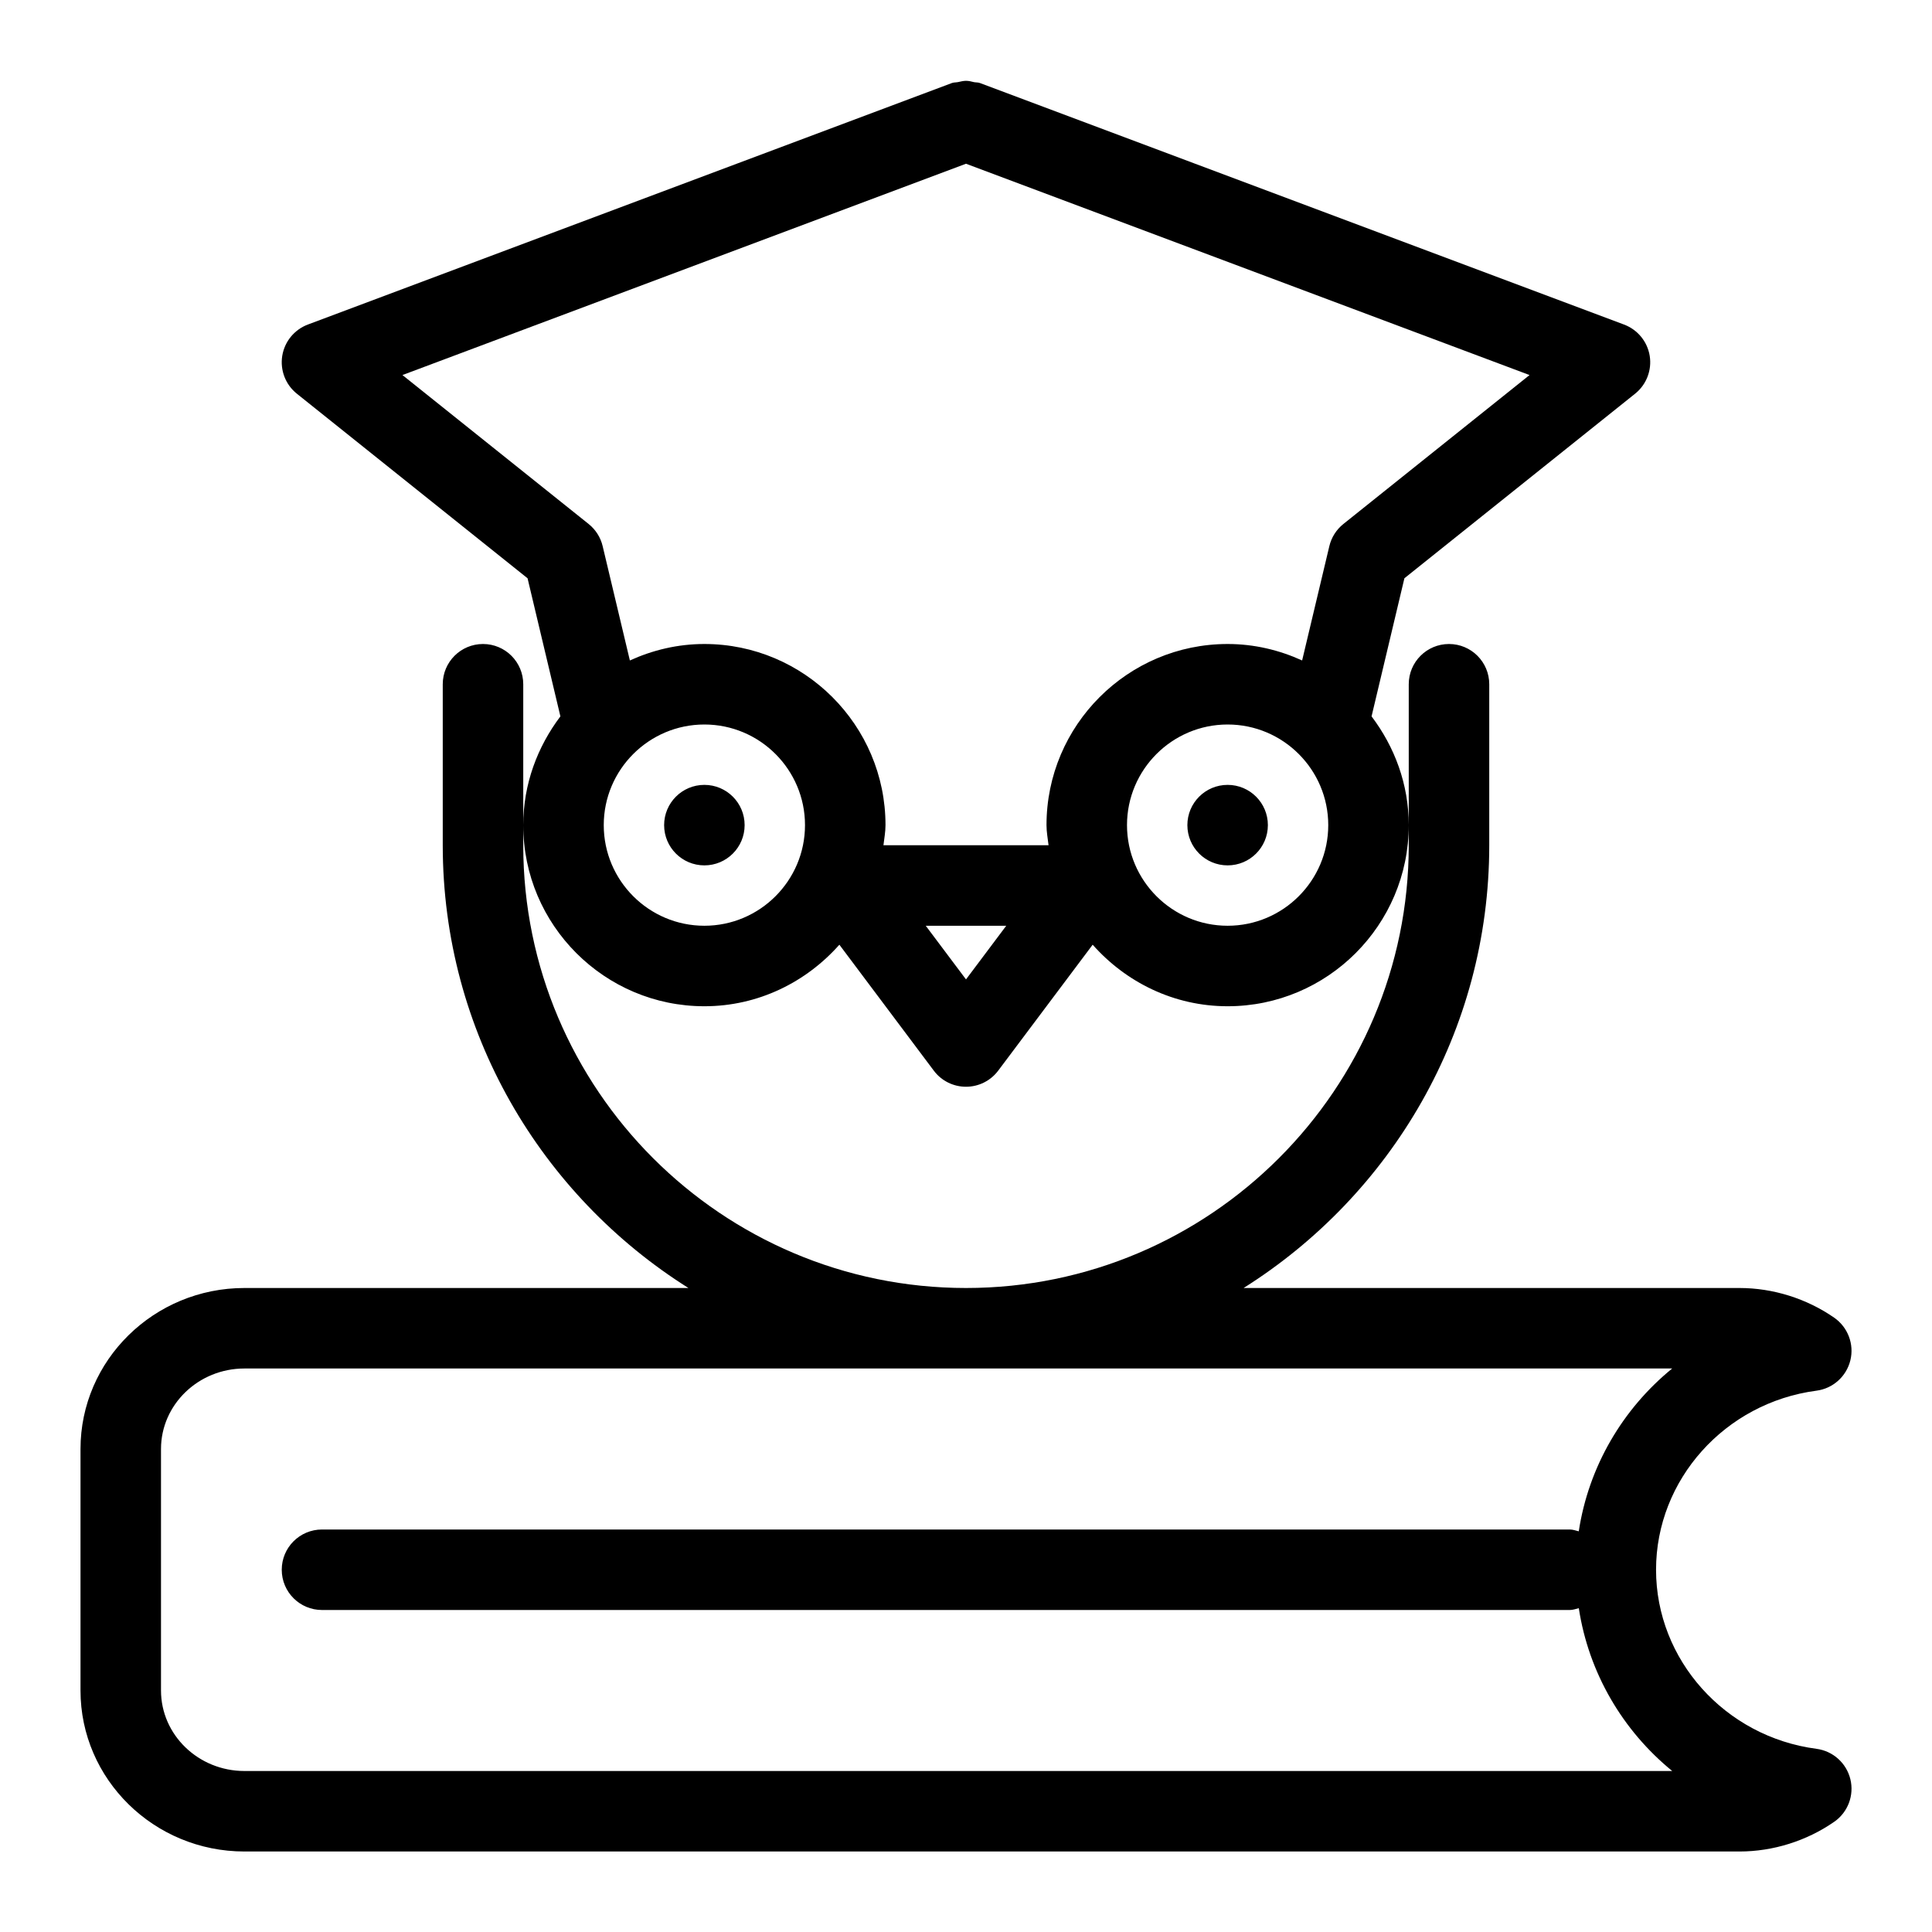
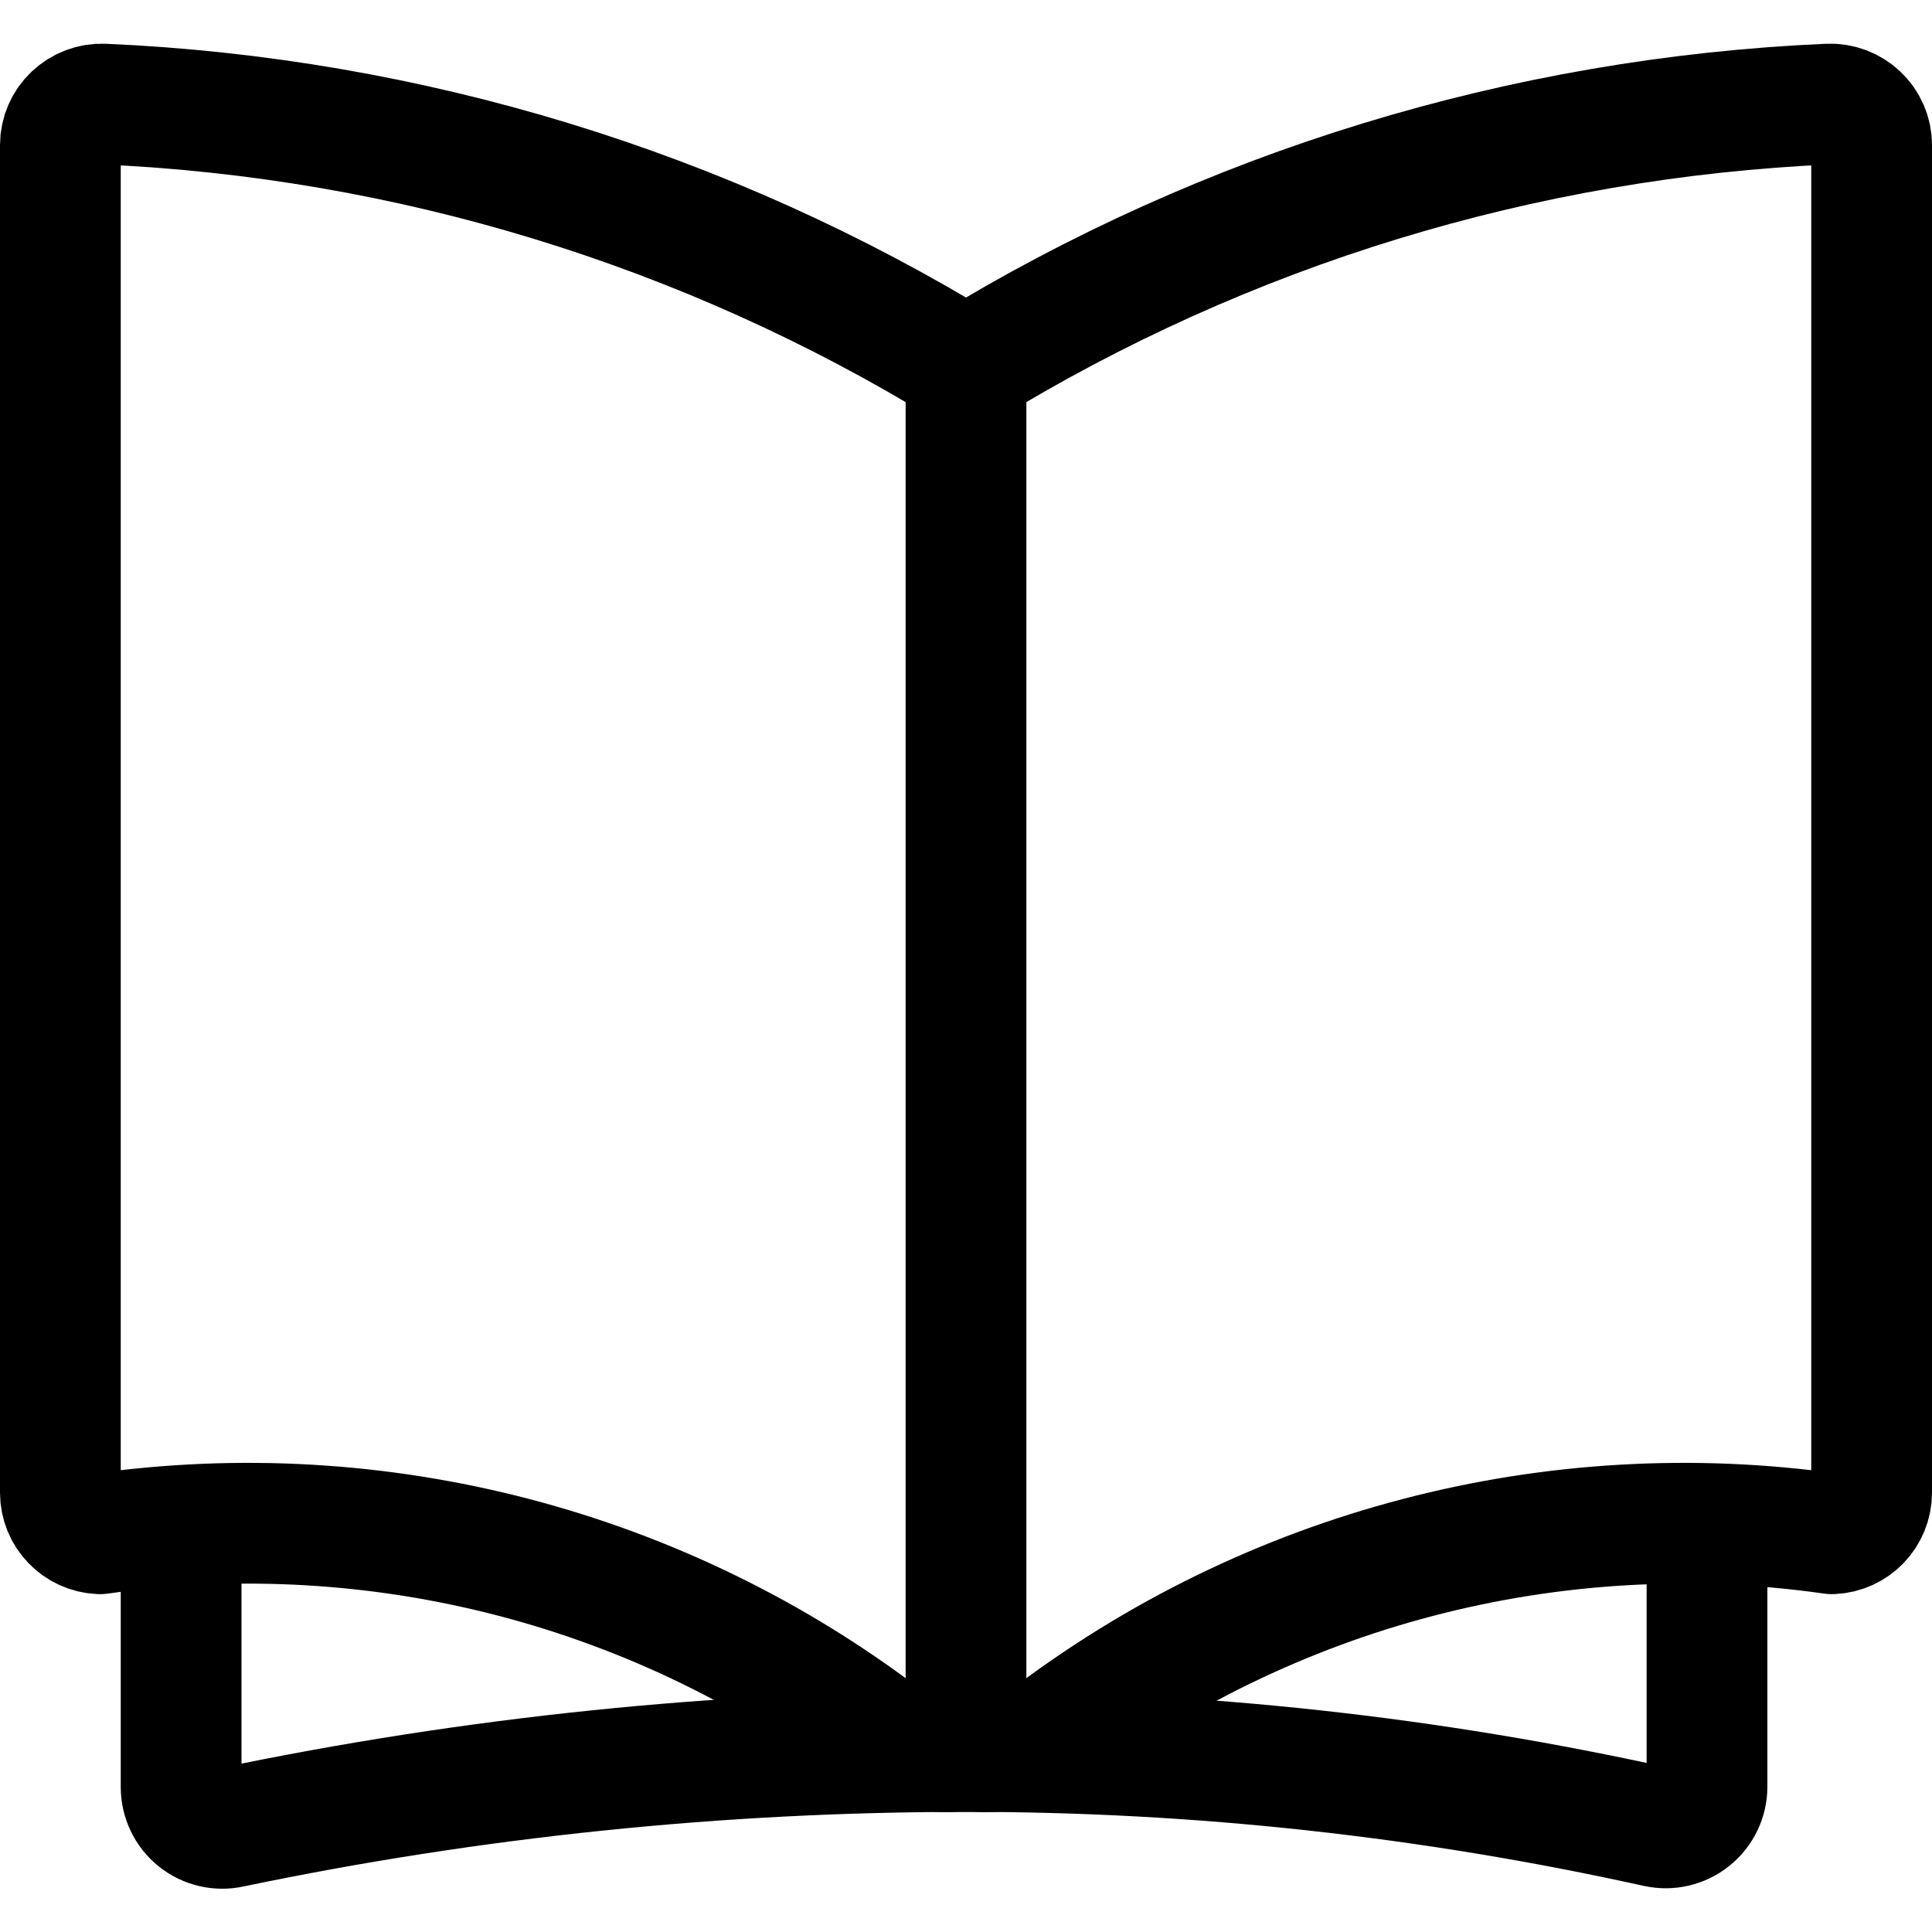
- <svg xmlns="http://www.w3.org/2000/svg" height="300px" width="300px" fill="#000000" version="1.1" x="0px" y="0px" viewBox="0 0 48 48" enable-background="new 0 0 48 48" xml:space="preserve">
-   <g>
-     <path d="M45.13,43.449c-2.272-0.299-3.986-2.211-3.986-4.449s1.714-4.15,3.986-4.449c0.41-0.054,0.744-0.354,0.842-0.755   c0.098-0.4-0.062-0.821-0.4-1.057C44.887,32.263,44.051,32,43.217,32h-12.32C34.556,29.697,37,25.634,37,21v-4c0-0.553-0.448-1-1-1   s-1,0.447-1,1v3.5V21c0,6.065-4.935,11-11,11s-11-4.935-11-11v-0.5V17c0-0.553-0.448-1-1-1s-1,0.447-1,1v4   c0,4.634,2.444,8.697,6.104,11H6.073C3.827,32,2,33.794,2,36v6c0,2.206,1.827,4,4.073,4h37.144c0.834,0,1.67-0.263,2.355-0.739   c0.338-0.235,0.498-0.656,0.4-1.057C45.874,43.803,45.54,43.503,45.13,43.449z M6.073,44C4.93,44,4,43.103,4,42v-6   c0-1.103,0.93-2,2.073-2h35.472c-1.233,1.005-2.076,2.438-2.321,4.045C39.15,38.027,39.08,38,39,38H8c-0.552,0-1,0.447-1,1   s0.448,1,1,1h31c0.08,0,0.15-0.027,0.225-0.045c0.245,1.605,1.088,3.04,2.321,4.045H6.073z M17.5,25   c1.338,0,2.529-0.599,3.354-1.529L23.2,26.6c0.188,0.252,0.485,0.4,0.8,0.4s0.611-0.148,0.8-0.4l2.347-3.129   C27.971,24.401,29.162,25,30.5,25c2.481,0,4.5-2.019,4.5-4.5c0-1.018-0.353-1.947-0.924-2.702l0.816-3.431l5.732-4.586   c0.281-0.225,0.419-0.583,0.363-0.938c-0.057-0.355-0.3-0.652-0.637-0.779l-16-6c-0.049-0.019-0.1-0.014-0.15-0.023   C24.134,2.025,24.07,2.008,24,2.008c-0.069,0-0.133,0.018-0.201,0.032c-0.05,0.01-0.101,0.005-0.15,0.023l-16,6   C7.312,8.19,7.069,8.487,7.012,8.843C6.956,9.198,7.094,9.557,7.375,9.781l5.732,4.586l0.816,3.431   C13.353,18.553,13,19.482,13,20.5C13,22.981,15.019,25,17.5,25z M17.5,23c-1.378,0-2.5-1.121-2.5-2.5s1.122-2.5,2.5-2.5   s2.5,1.121,2.5,2.5S18.878,23,17.5,23z M24,24.333L23,23h2L24,24.333z M30.5,23c-1.378,0-2.5-1.121-2.5-2.5s1.122-2.5,2.5-2.5   s2.5,1.121,2.5,2.5S31.878,23,30.5,23z M9.999,9.318L24,4.068l14.001,5.25l-4.626,3.701c-0.174,0.14-0.297,0.333-0.348,0.55   l-0.676,2.84C31.785,16.151,31.161,16,30.5,16c-2.481,0-4.5,2.019-4.5,4.5c0,0.171,0.032,0.334,0.051,0.5h-4.102   C21.968,20.834,22,20.671,22,20.5c0-2.481-2.019-4.5-4.5-4.5c-0.661,0-1.285,0.151-1.851,0.409l-0.676-2.84   c-0.051-0.217-0.174-0.41-0.348-0.55L9.999,9.318z M18.5,20.5c0,0.553-0.448,1-1,1s-1-0.447-1-1s0.448-1,1-1S18.5,19.947,18.5,20.5   z M31.5,20.5c0,0.553-0.448,1-1,1s-1-0.447-1-1s0.448-1,1-1S31.5,19.947,31.5,20.5z" />
-   </g>
+ <svg xmlns="http://www.w3.org/2000/svg" width="24" height="24" viewBox="0 0 24 24" fill="none">
+   <path d="M12 4.57C8.764 2.586 5.077 1.459 1.285 1.293C1.146 1.287 1.01 1.338 0.909 1.434C0.808 1.529 0.751 1.661 0.75 1.8V18.542C0.75 18.816 0.966 19.041 1.24 19.053C4.712 18.558 8.236 19.481 11.021 21.612C11.331 21.74 11.668 21.787 12.001 21.747" stroke="#000000" stroke-width="1.5" stroke-linecap="round" stroke-linejoin="round" />
+   <path d="M12 4.57C15.236 2.586 18.923 1.459 22.715 1.293C22.854 1.287 22.99 1.338 23.091 1.434C23.193 1.53 23.25 1.663 23.25 1.803V18.542C23.25 18.816 23.034 19.041 22.76 19.053C19.288 18.558 15.764 19.481 12.979 21.612C12.669 21.74 12.332 21.787 11.999 21.747" stroke="#000000" stroke-width="1.5" stroke-linecap="round" stroke-linejoin="round" />
+   <path d="M12 4.57V21.757" stroke="#000000" stroke-width="1.5" stroke-linecap="round" stroke-linejoin="round" />
+   <path d="M2.25 18.974V22.2C2.25 22.355 2.32 22.503 2.441 22.6C2.562 22.697 2.721 22.734 2.873 22.7C5.875 22.074 8.933 21.758 12 21.758C14.886 21.756 17.764 22.071 20.582 22.695C20.734 22.728 20.892 22.691 21.013 22.594C21.134 22.497 21.205 22.35 21.205 22.195V18.958" stroke="#000000" stroke-width="1.5" stroke-linecap="round" stroke-linejoin="round" />
</svg>
